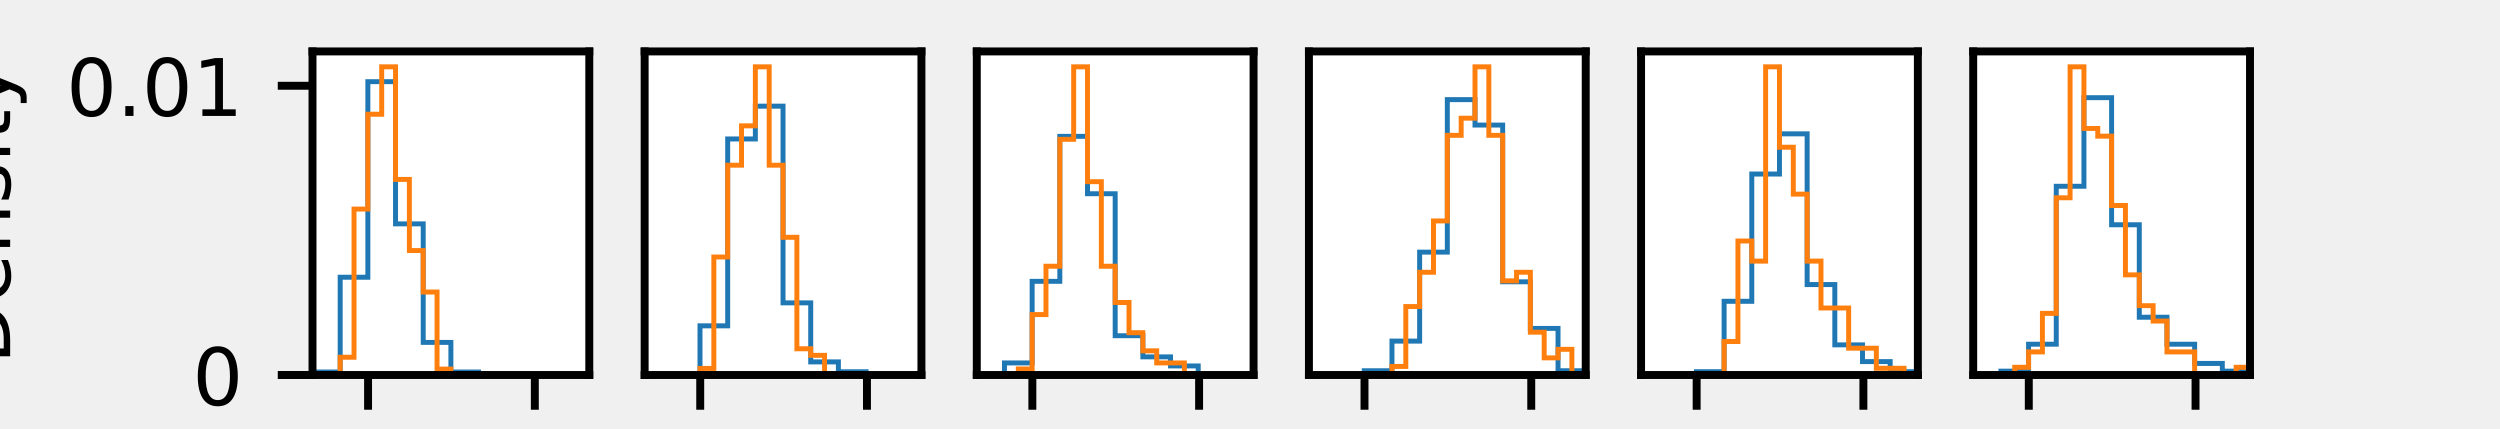
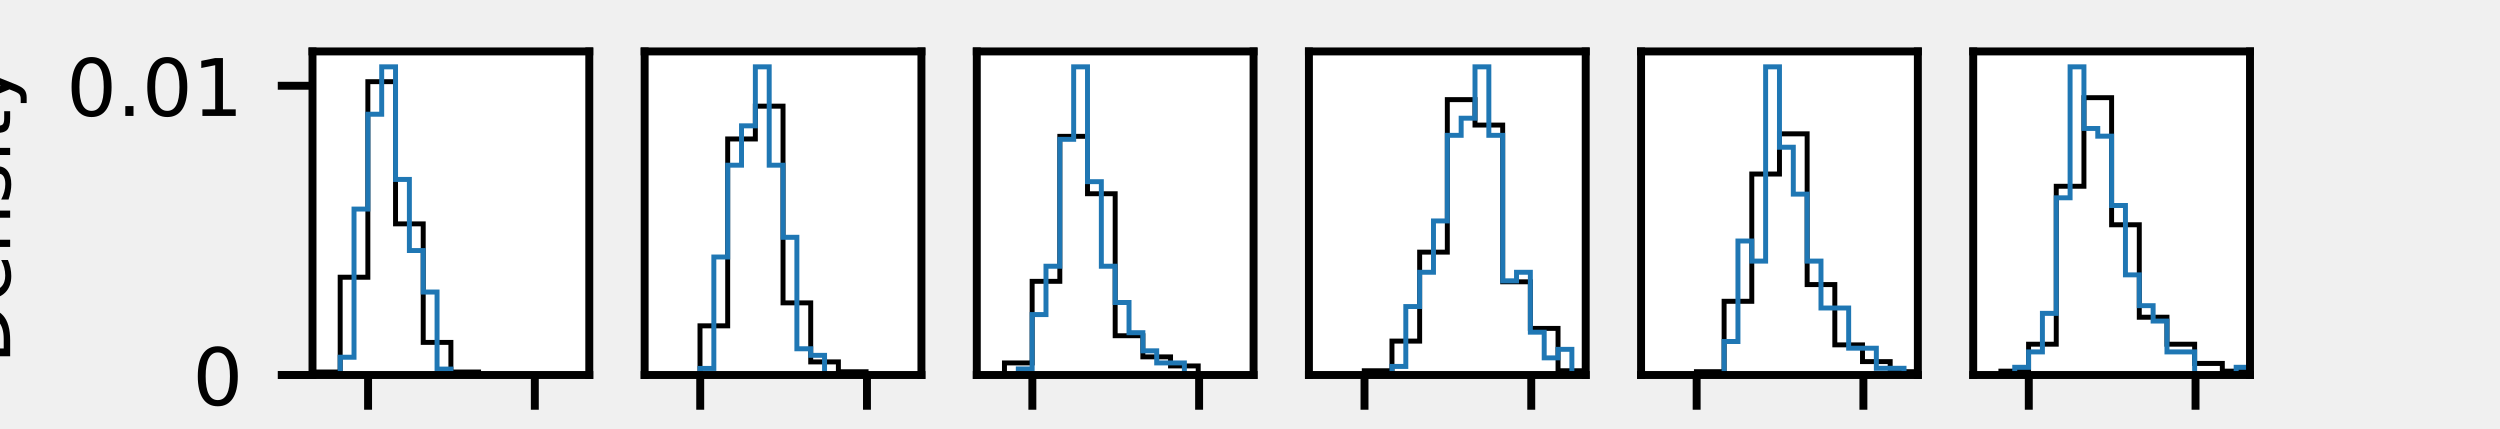
<svg xmlns="http://www.w3.org/2000/svg" xmlns:xlink="http://www.w3.org/1999/xlink" height="43.2pt" version="1.1" viewBox="0 0 252 43.2" width="252pt">
  <defs>
    <style type="text/css">*{stroke-linecap:butt;stroke-linejoin:round;}</style>
  </defs>
  <g id="figure_1">
    <g id="patch_1">
      <path d="M 0 43.2  L 252 43.2  L 252 0  L 0 0  z " style="fill:none;" />
    </g>
    <g id="axes_1">
      <g id="patch_2">
        <path d="M 31.5 37.8  L 59.4 37.8  L 59.4 5.184  L 31.5 5.184  z " style="fill:#ffffff;" />
      </g>
      <g id="matplotlib.axis_1">
        <g id="xtick_1">
          <g id="line2d_1">
            <defs>
-               <path d="M 0 0  L 0 3.5  " id="mbcc536e58b" style="stroke:#000000;stroke-width:0.8;" />
+               <path d="M 0 0  L 0 3.5  " id="mab6cd833c1" style="stroke:#000000;stroke-width:0.8;" />
            </defs>
            <g>
-               <use style="stroke:#000000;stroke-width:0.8;" x="37.102" xlink:href="#mbcc536e58b" y="37.8" />
+               <use style="stroke:#000000;stroke-width:0.8;" x="37.102" xlink:href="#mab6cd833c1" y="37.8" />
            </g>
          </g>
          <g id="text_1">
            <g transform="translate(29.46741 50.87875)scale(0.08 -0.08)">
              <defs>
                <path d="M 2597 2516  Q 3050 2419 3304 2112  Q 3559 1806 3559 1356  Q 3559 666 3084 287  Q 2609 -91 1734 -91  Q 1441 -91 1130 -33  Q 819 25 488 141  L 488 750  Q 750 597 1062 519  Q 1375 441 1716 441  Q 2309 441 2620 675  Q 2931 909 2931 1356  Q 2931 1769 2642 2001  Q 2353 2234 1838 2234  L 1294 2234  L 1294 2753  L 1863 2753  Q 2328 2753 2575 2939  Q 2822 3125 2822 3475  Q 2822 3834 2567 4026  Q 2313 4219 1838 4219  Q 1578 4219 1281 4162  Q 984 4106 628 3988  L 628 4550  Q 988 4650 1302 4700  Q 1616 4750 1894 4750  Q 2613 4750 3031 4423  Q 3450 4097 3450 3541  Q 3450 3153 3228 2886  Q 3006 2619 2597 2516  z " id="DejaVuSans-33" transform="scale(0.015625)" />
                <path d="M 2034 4250  Q 1547 4250 1301 3770  Q 1056 3291 1056 2328  Q 1056 1369 1301 889  Q 1547 409 2034 409  Q 2525 409 2770 889  Q 3016 1369 3016 2328  Q 3016 3291 2770 3770  Q 2525 4250 2034 4250  z M 2034 4750  Q 2819 4750 3233 4129  Q 3647 3509 3647 2328  Q 3647 1150 3233 529  Q 2819 -91 2034 -91  Q 1250 -91 836 529  Q 422 1150 422 2328  Q 422 3509 836 4129  Q 1250 4750 2034 4750  z " id="DejaVuSans-30" transform="scale(0.015625)" />
              </defs>
              <use xlink:href="#DejaVuSans-33" />
              <use x="63.623" xlink:href="#DejaVuSans-30" />
              <use x="127.246" xlink:href="#DejaVuSans-30" />
            </g>
          </g>
        </g>
        <g id="xtick_2">
          <g id="line2d_2">
            <g>
-               <use style="stroke:#000000;stroke-width:0.8;" x="53.91" xlink:href="#mbcc536e58b" y="37.8" />
+               <use style="stroke:#000000;stroke-width:0.8;" x="53.91" xlink:href="#mab6cd833c1" y="37.8" />
            </g>
          </g>
          <g id="text_2">
            <g transform="translate(46.27464 50.87875)scale(0.08 -0.08)">
              <defs>
                <path d="M 2113 2584  Q 1688 2584 1439 2293  Q 1191 2003 1191 1497  Q 1191 994 1439 701  Q 1688 409 2113 409  Q 2538 409 2786 701  Q 3034 994 3034 1497  Q 3034 2003 2786 2293  Q 2538 2584 2113 2584  z M 3366 4563  L 3366 3988  Q 3128 4100 2886 4159  Q 2644 4219 2406 4219  Q 1781 4219 1451 3797  Q 1122 3375 1075 2522  Q 1259 2794 1537 2939  Q 1816 3084 2150 3084  Q 2853 3084 3261 2657  Q 3669 2231 3669 1497  Q 3669 778 3244 343  Q 2819 -91 2113 -91  Q 1303 -91 875 529  Q 447 1150 447 2328  Q 447 3434 972 4092  Q 1497 4750 2381 4750  Q 2619 4750 2861 4703  Q 3103 4656 3366 4563  z " id="DejaVuSans-36" transform="scale(0.015625)" />
              </defs>
              <use xlink:href="#DejaVuSans-36" />
              <use x="63.623" xlink:href="#DejaVuSans-30" />
              <use x="127.246" xlink:href="#DejaVuSans-30" />
            </g>
          </g>
        </g>
      </g>
      <g id="matplotlib.axis_2">
        <g id="ytick_1">
          <g id="line2d_3">
            <defs>
-               <path d="M 0 0  L -3.5 0  " id="mfd34ac6d3c" style="stroke:#000000;stroke-width:0.8;" />
+               <path d="M 0 0  L -3.5 0  " id="m6d34a52ac2" style="stroke:#000000;stroke-width:0.8;" />
            </defs>
            <g>
-               <use style="stroke:#000000;stroke-width:0.8;" x="31.5" xlink:href="#mfd34ac6d3c" y="37.8" />
+               <use style="stroke:#000000;stroke-width:0.8;" x="31.5" xlink:href="#m6d34a52ac2" y="37.8" />
            </g>
          </g>
          <g id="text_3">
            <g transform="translate(19.41 40.83937)scale(0.08 -0.08)">
              <use xlink:href="#DejaVuSans-30" />
            </g>
          </g>
        </g>
        <g id="ytick_2">
          <g id="line2d_4">
            <g>
-               <use style="stroke:#000000;stroke-width:0.8;" x="31.5" xlink:href="#mfd34ac6d3c" y="8.646" />
+               <use style="stroke:#000000;stroke-width:0.8;" x="31.5" xlink:href="#m6d34a52ac2" y="8.646" />
            </g>
          </g>
          <g id="text_4">
            <g transform="translate(6.6875 11.6857)scale(0.08 -0.08)">
              <defs>
                <path d="M 684 794  L 1344 794  L 1344 0  L 684 0  L 684 794  z " id="DejaVuSans-2e" transform="scale(0.015625)" />
                <path d="M 794 531  L 1825 531  L 1825 4091  L 703 3866  L 703 4441  L 1819 4666  L 2450 4666  L 2450 531  L 3481 531  L 3481 0  L 794 0  L 794 531  z " id="DejaVuSans-31" transform="scale(0.015625)" />
              </defs>
              <use xlink:href="#DejaVuSans-30" />
              <use x="63.623" xlink:href="#DejaVuSans-2e" />
              <use x="95.41" xlink:href="#DejaVuSans-30" />
              <use x="159.033" xlink:href="#DejaVuSans-31" />
            </g>
          </g>
        </g>
        <g id="text_5">
          <g transform="translate(1.02375 36.69888)rotate(-90)scale(0.08 -0.08)">
            <defs>
              <path d="M 1259 4147  L 1259 519  L 2022 519  Q 2988 519 3436 956  Q 3884 1394 3884 2338  Q 3884 3275 3436 3711  Q 2988 4147 2022 4147  L 1259 4147  z M 628 4666  L 1925 4666  Q 3281 4666 3915 4102  Q 4550 3538 4550 2338  Q 4550 1131 3912 565  Q 3275 0 1925 0  L 628 0  L 628 4666  z " id="DejaVuSans-44" transform="scale(0.015625)" />
              <path d="M 3597 1894  L 3597 1613  L 953 1613  Q 991 1019 1311 708  Q 1631 397 2203 397  Q 2534 397 2845 478  Q 3156 559 3463 722  L 3463 178  Q 3153 47 2828 -22  Q 2503 -91 2169 -91  Q 1331 -91 842 396  Q 353 884 353 1716  Q 353 2575 817 3079  Q 1281 3584 2069 3584  Q 2775 3584 3186 3129  Q 3597 2675 3597 1894  z M 3022 2063  Q 3016 2534 2758 2815  Q 2500 3097 2075 3097  Q 1594 3097 1305 2825  Q 1016 2553 972 2059  L 3022 2063  z " id="DejaVuSans-65" transform="scale(0.015625)" />
              <path d="M 3513 2113  L 3513 0  L 2938 0  L 2938 2094  Q 2938 2591 2744 2837  Q 2550 3084 2163 3084  Q 1697 3084 1428 2787  Q 1159 2491 1159 1978  L 1159 0  L 581 0  L 581 3500  L 1159 3500  L 1159 2956  Q 1366 3272 1645 3428  Q 1925 3584 2291 3584  Q 2894 3584 3203 3211  Q 3513 2838 3513 2113  z " id="DejaVuSans-6e" transform="scale(0.015625)" />
              <path d="M 2834 3397  L 2834 2853  Q 2591 2978 2328 3040  Q 2066 3103 1784 3103  Q 1356 3103 1142 2972  Q 928 2841 928 2578  Q 928 2378 1081 2264  Q 1234 2150 1697 2047  L 1894 2003  Q 2506 1872 2764 1633  Q 3022 1394 3022 966  Q 3022 478 2636 193  Q 2250 -91 1575 -91  Q 1294 -91 989 -36  Q 684 19 347 128  L 347 722  Q 666 556 975 473  Q 1284 391 1588 391  Q 1994 391 2212 530  Q 2431 669 2431 922  Q 2431 1156 2273 1281  Q 2116 1406 1581 1522  L 1381 1569  Q 847 1681 609 1914  Q 372 2147 372 2553  Q 372 3047 722 3315  Q 1072 3584 1716 3584  Q 2034 3584 2315 3537  Q 2597 3491 2834 3397  z " id="DejaVuSans-73" transform="scale(0.015625)" />
              <path d="M 603 3500  L 1178 3500  L 1178 0  L 603 0  L 603 3500  z M 603 4863  L 1178 4863  L 1178 4134  L 603 4134  L 603 4863  z " id="DejaVuSans-69" transform="scale(0.015625)" />
              <path d="M 1172 4494  L 1172 3500  L 2356 3500  L 2356 3053  L 1172 3053  L 1172 1153  Q 1172 725 1289 603  Q 1406 481 1766 481  L 2356 481  L 2356 0  L 1766 0  Q 1100 0 847 248  Q 594 497 594 1153  L 594 3053  L 172 3053  L 172 3500  L 594 3500  L 594 4494  L 1172 4494  z " id="DejaVuSans-74" transform="scale(0.015625)" />
              <path d="M 2059 -325  Q 1816 -950 1584 -1140  Q 1353 -1331 966 -1331  L 506 -1331  L 506 -850  L 844 -850  Q 1081 -850 1212 -737  Q 1344 -625 1503 -206  L 1606 56  L 191 3500  L 800 3500  L 1894 763  L 2988 3500  L 3597 3500  L 2059 -325  z " id="DejaVuSans-79" transform="scale(0.015625)" />
            </defs>
            <use xlink:href="#DejaVuSans-44" />
            <use x="77.002" xlink:href="#DejaVuSans-65" />
            <use x="138.525" xlink:href="#DejaVuSans-6e" />
            <use x="201.904" xlink:href="#DejaVuSans-73" />
            <use x="254.004" xlink:href="#DejaVuSans-69" />
            <use x="281.787" xlink:href="#DejaVuSans-74" />
            <use x="320.996" xlink:href="#DejaVuSans-79" />
          </g>
        </g>
      </g>
      <g id="patch_3">
-         <path clip-path="url(#pf3d6fd91b3)" d="M 31.5 37.8  L 31.5 37.501  L 34.29 37.501  L 34.29 27.944  L 37.08 27.944  L 37.08 8.231  L 39.87 8.231  L 39.87 22.567  L 42.66 22.567  L 42.66 34.515  L 45.45 34.515  L 45.45 37.501  L 48.24 37.501  L 48.24 37.8  L 51.03 37.8  L 51.03 37.8  L 53.82 37.8  L 53.82 37.8  L 56.61 37.8  L 56.61 37.8  L 59.4 37.8  L 59.4 37.8  " style="fill:none;stroke:#1f77b4;stroke-linejoin:miter;stroke-width:0.5;" />
+         <path clip-path="url(#pa8c4a3dc7e)" d="M 31.5 37.8  L 31.5 37.501  L 34.29 37.501  L 34.29 27.944  L 37.08 27.944  L 37.08 8.231  L 39.87 8.231  L 39.87 22.567  L 42.66 22.567  L 42.66 34.515  L 45.45 34.515  L 45.45 37.501  L 48.24 37.501  L 48.24 37.8  L 51.03 37.8  L 51.03 37.8  L 53.82 37.8  L 53.82 37.8  L 56.61 37.8  L 56.61 37.8  L 59.4 37.8  L 59.4 37.8  " style="fill:none;stroke:#000000;stroke-linejoin:miter;stroke-width:0.5;" />
      </g>
      <g id="patch_4">
-         <path clip-path="url(#pf3d6fd91b3)" d="M 31.5 37.8  L 31.5 37.8  L 32.895 37.8  L 32.895 37.8  L 34.29 37.8  L 34.29 36.008  L 35.685 36.008  L 35.685 21.074  L 37.08 21.074  L 37.08 11.516  L 38.475 11.516  L 38.475 6.737  L 39.87 6.737  L 39.87 18.087  L 41.265 18.087  L 41.265 25.255  L 42.66 25.255  L 42.66 29.437  L 44.055 29.437  L 44.055 37.203  L 45.45 37.203  L 45.45 37.8  L 46.845 37.8  L 46.845 37.8  L 48.24 37.8  L 48.24 37.8  L 49.635 37.8  L 49.635 37.8  L 51.03 37.8  L 51.03 37.8  L 52.425 37.8  L 52.425 37.8  L 53.82 37.8  L 53.82 37.8  L 55.215 37.8  L 55.215 37.8  L 56.61 37.8  L 56.61 37.8  L 58.005 37.8  L 58.005 37.8  L 59.4 37.8  L 59.4 37.8  " style="fill:none;stroke:#ff7f0e;stroke-linejoin:miter;stroke-width:0.5;" />
+         <path clip-path="url(#pa8c4a3dc7e)" d="M 31.5 37.8  L 31.5 37.8  L 32.895 37.8  L 32.895 37.8  L 34.29 37.8  L 34.29 36.008  L 35.685 36.008  L 35.685 21.074  L 37.08 21.074  L 37.08 11.516  L 38.475 11.516  L 38.475 6.737  L 39.87 6.737  L 39.87 18.087  L 41.265 18.087  L 41.265 25.255  L 42.66 25.255  L 42.66 29.437  L 44.055 29.437  L 44.055 37.203  L 45.45 37.203  L 45.45 37.8  L 46.845 37.8  L 46.845 37.8  L 48.24 37.8  L 48.24 37.8  L 49.635 37.8  L 49.635 37.8  L 51.03 37.8  L 51.03 37.8  L 52.425 37.8  L 52.425 37.8  L 53.82 37.8  L 53.82 37.8  L 55.215 37.8  L 55.215 37.8  L 56.61 37.8  L 56.61 37.8  L 58.005 37.8  L 58.005 37.8  L 59.4 37.8  L 59.4 37.8  " style="fill:none;stroke:#1f77b4;stroke-linejoin:miter;stroke-width:0.5;" />
      </g>
      <g id="patch_5">
        <path d="M 31.5 37.8  L 31.5 5.184  " style="fill:none;stroke:#000000;stroke-linecap:square;stroke-linejoin:miter;stroke-width:0.8;" />
      </g>
      <g id="patch_6">
        <path d="M 59.4 37.8  L 59.4 5.184  " style="fill:none;stroke:#000000;stroke-linecap:square;stroke-linejoin:miter;stroke-width:0.8;" />
      </g>
      <g id="patch_7">
        <path d="M 31.5 37.8  L 59.4 37.8  " style="fill:none;stroke:#000000;stroke-linecap:square;stroke-linejoin:miter;stroke-width:0.8;" />
      </g>
      <g id="patch_8">
        <path d="M 31.5 5.184  L 59.4 5.184  " style="fill:none;stroke:#000000;stroke-linecap:square;stroke-linejoin:miter;stroke-width:0.8;" />
      </g>
      <g id="text_6">
        <g transform="translate(40.36 -9.77425)scale(0.08 -0.08)">
          <defs>
            <path d="M 691 4666  L 3169 4666  L 3169 4134  L 1269 4134  L 1269 2991  Q 1406 3038 1543 3061  Q 1681 3084 1819 3084  Q 2600 3084 3056 2656  Q 3513 2228 3513 1497  Q 3513 744 3044 326  Q 2575 -91 1722 -91  Q 1428 -91 1123 -41  Q 819 9 494 109  L 494 744  Q 775 591 1075 516  Q 1375 441 1709 441  Q 2250 441 2565 725  Q 2881 1009 2881 1497  Q 2881 1984 2565 2268  Q 2250 2553 1709 2553  Q 1456 2553 1204 2497  Q 953 2441 691 2322  L 691 4666  z " id="DejaVuSans-35" transform="scale(0.015625)" />
          </defs>
          <use xlink:href="#DejaVuSans-35" />
          <use x="63.623" xlink:href="#DejaVuSans-31" />
        </g>
        <g transform="translate(42.905 -0.816)scale(0.08 -0.08)">
          <use xlink:href="#DejaVuSans-31" />
        </g>
      </g>
    </g>
    <g id="axes_2">
      <g id="patch_9">
        <path d="M 64.98 37.8  L 92.88 37.8  L 92.88 5.184  L 64.98 5.184  z " style="fill:#ffffff;" />
      </g>
      <g id="matplotlib.axis_3">
        <g id="xtick_3">
          <g id="line2d_5">
            <g>
-               <use style="stroke:#000000;stroke-width:0.8;" x="70.582" xlink:href="#mbcc536e58b" y="37.8" />
+               <use style="stroke:#000000;stroke-width:0.8;" x="70.582" xlink:href="#mab6cd833c1" y="37.8" />
            </g>
          </g>
          <g id="text_7">
            <g transform="translate(62.94741 50.87875)scale(0.08 -0.08)">
              <use xlink:href="#DejaVuSans-33" />
              <use x="63.623" xlink:href="#DejaVuSans-30" />
              <use x="127.246" xlink:href="#DejaVuSans-30" />
            </g>
          </g>
        </g>
        <g id="xtick_4">
          <g id="line2d_6">
            <g>
-               <use style="stroke:#000000;stroke-width:0.8;" x="87.39" xlink:href="#mbcc536e58b" y="37.8" />
+               <use style="stroke:#000000;stroke-width:0.8;" x="87.39" xlink:href="#mab6cd833c1" y="37.8" />
            </g>
          </g>
          <g id="text_8">
            <g transform="translate(79.75464 50.87875)scale(0.08 -0.08)">
              <use xlink:href="#DejaVuSans-36" />
              <use x="63.623" xlink:href="#DejaVuSans-30" />
              <use x="127.246" xlink:href="#DejaVuSans-30" />
            </g>
          </g>
        </g>
      </g>
      <g id="matplotlib.axis_4" />
      <g id="patch_10">
-         <path clip-path="url(#p16188ebf37)" d="M 64.98 37.8  L 64.98 37.8  L 67.77 37.8  L 67.77 37.8  L 70.56 37.8  L 70.56 32.843  L 73.35 32.843  L 73.35 14.007  L 76.14 14.007  L 76.14 10.703  L 78.93 10.703  L 78.93 30.53  L 81.72 30.53  L 81.72 36.478  L 84.51 36.478  L 84.51 37.47  L 87.3 37.47  L 87.3 37.8  L 90.09 37.8  L 90.09 37.8  L 92.88 37.8  L 92.88 37.8  " style="fill:none;stroke:#1f77b4;stroke-linejoin:miter;stroke-width:0.5;" />
+         <path clip-path="url(#p44885410e3)" d="M 64.98 37.8  L 64.98 37.8  L 67.77 37.8  L 67.77 37.8  L 70.56 37.8  L 70.56 32.843  L 73.35 32.843  L 73.35 14.007  L 76.14 14.007  L 76.14 10.703  L 78.93 10.703  L 78.93 30.53  L 81.72 30.53  L 81.72 36.478  L 84.51 36.478  L 84.51 37.47  L 87.3 37.47  L 87.3 37.8  L 90.09 37.8  L 90.09 37.8  L 92.88 37.8  L 92.88 37.8  " style="fill:none;stroke:#000000;stroke-linejoin:miter;stroke-width:0.5;" />
      </g>
      <g id="patch_11">
-         <path clip-path="url(#p16188ebf37)" d="M 64.98 37.8  L 64.98 37.8  L 66.375 37.8  L 66.375 37.8  L 67.77 37.8  L 67.77 37.8  L 69.165 37.8  L 69.165 37.8  L 70.56 37.8  L 70.56 37.139  L 71.955 37.139  L 71.955 25.904  L 73.35 25.904  L 73.35 16.651  L 74.745 16.651  L 74.745 12.685  L 76.14 12.685  L 76.14 6.737  L 77.535 6.737  L 77.535 16.651  L 78.93 16.651  L 78.93 23.921  L 80.325 23.921  L 80.325 35.156  L 81.72 35.156  L 81.72 35.817  L 83.115 35.817  L 83.115 37.8  L 84.51 37.8  L 84.51 37.8  L 85.905 37.8  L 85.905 37.8  L 87.3 37.8  L 87.3 37.8  L 88.695 37.8  L 88.695 37.8  L 90.09 37.8  L 90.09 37.8  L 91.485 37.8  L 91.485 37.8  L 92.88 37.8  L 92.88 37.8  " style="fill:none;stroke:#ff7f0e;stroke-linejoin:miter;stroke-width:0.5;" />
+         <path clip-path="url(#p44885410e3)" d="M 64.98 37.8  L 64.98 37.8  L 66.375 37.8  L 66.375 37.8  L 67.77 37.8  L 67.77 37.8  L 69.165 37.8  L 69.165 37.8  L 70.56 37.8  L 70.56 37.139  L 71.955 37.139  L 71.955 25.904  L 73.35 25.904  L 73.35 16.651  L 74.745 16.651  L 74.745 12.685  L 76.14 12.685  L 76.14 6.737  L 77.535 6.737  L 77.535 16.651  L 78.93 16.651  L 78.93 23.921  L 80.325 23.921  L 80.325 35.156  L 81.72 35.156  L 81.72 35.817  L 83.115 35.817  L 83.115 37.8  L 84.51 37.8  L 84.51 37.8  L 85.905 37.8  L 85.905 37.8  L 87.3 37.8  L 87.3 37.8  L 88.695 37.8  L 88.695 37.8  L 90.09 37.8  L 90.09 37.8  L 91.485 37.8  L 91.485 37.8  L 92.88 37.8  L 92.88 37.8  " style="fill:none;stroke:#1f77b4;stroke-linejoin:miter;stroke-width:0.5;" />
      </g>
      <g id="patch_12">
        <path d="M 64.98 37.8  L 64.98 5.184  " style="fill:none;stroke:#000000;stroke-linecap:square;stroke-linejoin:miter;stroke-width:0.8;" />
      </g>
      <g id="patch_13">
        <path d="M 92.88 37.8  L 92.88 5.184  " style="fill:none;stroke:#000000;stroke-linecap:square;stroke-linejoin:miter;stroke-width:0.8;" />
      </g>
      <g id="patch_14">
        <path d="M 64.98 37.8  L 92.88 37.8  " style="fill:none;stroke:#000000;stroke-linecap:square;stroke-linejoin:miter;stroke-width:0.8;" />
      </g>
      <g id="patch_15">
        <path d="M 64.98 5.184  L 92.88 5.184  " style="fill:none;stroke:#000000;stroke-linecap:square;stroke-linejoin:miter;stroke-width:0.8;" />
      </g>
      <g id="text_9">
        <g transform="translate(71.295 -9.77425)scale(0.08 -0.08)">
          <use xlink:href="#DejaVuSans-31" />
          <use x="63.623" xlink:href="#DejaVuSans-33" />
          <use x="127.246" xlink:href="#DejaVuSans-31" />
        </g>
        <g transform="translate(76.385 -0.816)scale(0.08 -0.08)">
          <use xlink:href="#DejaVuSans-31" />
        </g>
      </g>
    </g>
    <g id="axes_3">
      <g id="patch_16">
        <path d="M 98.46 37.8  L 126.36 37.8  L 126.36 5.184  L 98.46 5.184  z " style="fill:#ffffff;" />
      </g>
      <g id="matplotlib.axis_5">
        <g id="xtick_5">
          <g id="line2d_7">
            <g>
-               <use style="stroke:#000000;stroke-width:0.8;" x="104.062" xlink:href="#mbcc536e58b" y="37.8" />
+               <use style="stroke:#000000;stroke-width:0.8;" x="104.062" xlink:href="#mab6cd833c1" y="37.8" />
            </g>
          </g>
          <g id="text_10">
            <g transform="translate(96.42741 50.87875)scale(0.08 -0.08)">
              <use xlink:href="#DejaVuSans-33" />
              <use x="63.623" xlink:href="#DejaVuSans-30" />
              <use x="127.246" xlink:href="#DejaVuSans-30" />
            </g>
          </g>
        </g>
        <g id="xtick_6">
          <g id="line2d_8">
            <g>
-               <use style="stroke:#000000;stroke-width:0.8;" x="120.87" xlink:href="#mbcc536e58b" y="37.8" />
+               <use style="stroke:#000000;stroke-width:0.8;" x="120.87" xlink:href="#mab6cd833c1" y="37.8" />
            </g>
          </g>
          <g id="text_11">
            <g transform="translate(113.2346 50.87875)scale(0.08 -0.08)">
              <use xlink:href="#DejaVuSans-36" />
              <use x="63.623" xlink:href="#DejaVuSans-30" />
              <use x="127.246" xlink:href="#DejaVuSans-30" />
            </g>
          </g>
        </g>
      </g>
      <g id="matplotlib.axis_6" />
      <g id="patch_17">
-         <path clip-path="url(#p442a0a44ba)" d="M 98.46 37.8  L 98.46 37.8  L 101.25 37.8  L 101.25 36.582  L 104.04 36.582  L 104.04 28.359  L 106.83 28.359  L 106.83 13.741  L 109.62 13.741  L 109.62 19.528  L 112.41 19.528  L 112.41 33.841  L 115.2 33.841  L 115.2 35.973  L 117.99 35.973  L 117.99 36.886  L 120.78 36.886  L 120.78 37.8  L 123.57 37.8  L 123.57 37.8  L 126.36 37.8  L 126.36 37.8  " style="fill:none;stroke:#1f77b4;stroke-linejoin:miter;stroke-width:0.5;" />
+         <path clip-path="url(#p2b2b297d3f)" d="M 98.46 37.8  L 98.46 37.8  L 101.25 37.8  L 101.25 36.582  L 104.04 36.582  L 104.04 28.359  L 106.83 28.359  L 106.83 13.741  L 109.62 13.741  L 109.62 19.528  L 112.41 19.528  L 112.41 33.841  L 115.2 33.841  L 115.2 35.973  L 117.99 35.973  L 117.99 36.886  L 120.78 36.886  L 120.78 37.8  L 123.57 37.8  L 123.57 37.8  L 126.36 37.8  L 126.36 37.8  " style="fill:none;stroke:#000000;stroke-linejoin:miter;stroke-width:0.5;" />
      </g>
      <g id="patch_18">
-         <path clip-path="url(#p442a0a44ba)" d="M 98.46 37.8  L 98.46 37.8  L 99.855 37.8  L 99.855 37.8  L 101.25 37.8  L 101.25 37.8  L 102.645 37.8  L 102.645 37.191  L 104.04 37.191  L 104.04 31.709  L 105.435 31.709  L 105.435 26.837  L 106.83 26.837  L 106.83 14.046  L 108.225 14.046  L 108.225 6.737  L 109.62 6.737  L 109.62 18.31  L 111.015 18.31  L 111.015 26.837  L 112.41 26.837  L 112.41 30.491  L 113.805 30.491  L 113.805 33.536  L 115.2 33.536  L 115.2 35.364  L 116.595 35.364  L 116.595 36.582  L 117.99 36.582  L 117.99 36.582  L 119.385 36.582  L 119.385 37.8  L 120.78 37.8  L 120.78 37.8  L 122.175 37.8  L 122.175 37.8  L 123.57 37.8  L 123.57 37.8  L 124.965 37.8  L 124.965 37.8  L 126.36 37.8  L 126.36 37.8  " style="fill:none;stroke:#ff7f0e;stroke-linejoin:miter;stroke-width:0.5;" />
+         <path clip-path="url(#p2b2b297d3f)" d="M 98.46 37.8  L 98.46 37.8  L 99.855 37.8  L 99.855 37.8  L 101.25 37.8  L 101.25 37.8  L 102.645 37.8  L 102.645 37.191  L 104.04 37.191  L 104.04 31.709  L 105.435 31.709  L 105.435 26.837  L 106.83 26.837  L 106.83 14.046  L 108.225 14.046  L 108.225 6.737  L 109.62 6.737  L 109.62 18.31  L 111.015 18.31  L 111.015 26.837  L 112.41 26.837  L 112.41 30.491  L 113.805 30.491  L 113.805 33.536  L 115.2 33.536  L 115.2 35.364  L 116.595 35.364  L 116.595 36.582  L 117.99 36.582  L 117.99 36.582  L 119.385 36.582  L 119.385 37.8  L 120.78 37.8  L 120.78 37.8  L 122.175 37.8  L 122.175 37.8  L 123.57 37.8  L 123.57 37.8  L 124.965 37.8  L 124.965 37.8  L 126.36 37.8  L 126.36 37.8  " style="fill:none;stroke:#1f77b4;stroke-linejoin:miter;stroke-width:0.5;" />
      </g>
      <g id="patch_19">
        <path d="M 98.46 37.8  L 98.46 5.184  " style="fill:none;stroke:#000000;stroke-linecap:square;stroke-linejoin:miter;stroke-width:0.8;" />
      </g>
      <g id="patch_20">
        <path d="M 126.36 37.8  L 126.36 5.184  " style="fill:none;stroke:#000000;stroke-linecap:square;stroke-linejoin:miter;stroke-width:0.8;" />
      </g>
      <g id="patch_21">
        <path d="M 98.46 37.8  L 126.36 37.8  " style="fill:none;stroke:#000000;stroke-linecap:square;stroke-linejoin:miter;stroke-width:0.8;" />
      </g>
      <g id="patch_22">
        <path d="M 98.46 5.184  L 126.36 5.184  " style="fill:none;stroke:#000000;stroke-linecap:square;stroke-linejoin:miter;stroke-width:0.8;" />
      </g>
      <g id="text_12">
        <g transform="translate(107.32 -9.77425)scale(0.08 -0.08)">
          <use xlink:href="#DejaVuSans-35" />
          <use x="63.623" xlink:href="#DejaVuSans-31" />
        </g>
        <g transform="translate(104.775 -0.816)scale(0.08 -0.08)">
          <defs>
            <path d="M 703 97  L 703 672  Q 941 559 1184 500  Q 1428 441 1663 441  Q 2288 441 2617 861  Q 2947 1281 2994 2138  Q 2813 1869 2534 1725  Q 2256 1581 1919 1581  Q 1219 1581 811 2004  Q 403 2428 403 3163  Q 403 3881 828 4315  Q 1253 4750 1959 4750  Q 2769 4750 3195 4129  Q 3622 3509 3622 2328  Q 3622 1225 3098 567  Q 2575 -91 1691 -91  Q 1453 -91 1209 -44  Q 966 3 703 97  z M 1959 2075  Q 2384 2075 2632 2365  Q 2881 2656 2881 3163  Q 2881 3666 2632 3958  Q 2384 4250 1959 4250  Q 1534 4250 1286 3958  Q 1038 3666 1038 3163  Q 1038 2656 1286 2365  Q 1534 2075 1959 2075  z " id="DejaVuSans-39" transform="scale(0.015625)" />
          </defs>
          <use xlink:href="#DejaVuSans-35" />
          <use x="63.623" xlink:href="#DejaVuSans-35" />
          <use x="127.246" xlink:href="#DejaVuSans-39" />
        </g>
      </g>
    </g>
    <g id="axes_4">
      <g id="patch_23">
        <path d="M 131.94 37.8  L 159.84 37.8  L 159.84 5.184  L 131.94 5.184  z " style="fill:#ffffff;" />
      </g>
      <g id="matplotlib.axis_7">
        <g id="xtick_7">
          <g id="line2d_9">
            <g>
-               <use style="stroke:#000000;stroke-width:0.8;" x="137.542" xlink:href="#mbcc536e58b" y="37.8" />
+               <use style="stroke:#000000;stroke-width:0.8;" x="137.542" xlink:href="#mab6cd833c1" y="37.8" />
            </g>
          </g>
          <g id="text_13">
            <g transform="translate(129.9074 50.87875)scale(0.08 -0.08)">
              <use xlink:href="#DejaVuSans-33" />
              <use x="63.623" xlink:href="#DejaVuSans-30" />
              <use x="127.246" xlink:href="#DejaVuSans-30" />
            </g>
          </g>
        </g>
        <g id="xtick_8">
          <g id="line2d_10">
            <g>
-               <use style="stroke:#000000;stroke-width:0.8;" x="154.35" xlink:href="#mbcc536e58b" y="37.8" />
+               <use style="stroke:#000000;stroke-width:0.8;" x="154.35" xlink:href="#mab6cd833c1" y="37.8" />
            </g>
          </g>
          <g id="text_14">
            <g transform="translate(146.7146 50.87875)scale(0.08 -0.08)">
              <use xlink:href="#DejaVuSans-36" />
              <use x="63.623" xlink:href="#DejaVuSans-30" />
              <use x="127.246" xlink:href="#DejaVuSans-30" />
            </g>
          </g>
        </g>
      </g>
      <g id="matplotlib.axis_8" />
      <g id="patch_24">
-         <path clip-path="url(#p4313db5a15)" d="M 131.94 37.8  L 131.94 37.8  L 134.73 37.8  L 134.73 37.8  L 137.52 37.8  L 137.52 37.373  L 140.31 37.373  L 140.31 34.384  L 143.1 34.384  L 143.1 25.416  L 145.89 25.416  L 145.89 10.043  L 148.68 10.043  L 148.68 12.605  L 151.47 12.605  L 151.47 28.405  L 154.26 28.405  L 154.26 33.103  L 157.05 33.103  L 157.05 37.373  L 159.84 37.373  L 159.84 37.8  " style="fill:none;stroke:#1f77b4;stroke-linejoin:miter;stroke-width:0.5;" />
+         <path clip-path="url(#pcba10c3578)" d="M 131.94 37.8  L 131.94 37.8  L 134.73 37.8  L 134.73 37.8  L 137.52 37.8  L 137.52 37.373  L 140.31 37.373  L 140.31 34.384  L 143.1 34.384  L 143.1 25.416  L 145.89 25.416  L 145.89 10.043  L 148.68 10.043  L 148.68 12.605  L 151.47 12.605  L 151.47 28.405  L 154.26 28.405  L 154.26 33.103  L 157.05 33.103  L 157.05 37.373  L 159.84 37.373  L 159.84 37.8  " style="fill:none;stroke:#000000;stroke-linejoin:miter;stroke-width:0.5;" />
      </g>
      <g id="patch_25">
-         <path clip-path="url(#p4313db5a15)" d="M 131.94 37.8  L 131.94 37.8  L 133.335 37.8  L 133.335 37.8  L 134.73 37.8  L 134.73 37.8  L 136.125 37.8  L 136.125 37.8  L 137.52 37.8  L 137.52 37.8  L 138.915 37.8  L 138.915 37.8  L 140.31 37.8  L 140.31 36.937  L 141.705 36.937  L 141.705 30.897  L 143.1 30.897  L 143.1 27.446  L 144.495 27.446  L 144.495 22.269  L 145.89 22.269  L 145.89 13.64  L 147.285 13.64  L 147.285 11.914  L 148.68 11.914  L 148.68 6.737  L 150.075 6.737  L 150.075 13.64  L 151.47 13.64  L 151.47 28.309  L 152.865 28.309  L 152.865 27.446  L 154.26 27.446  L 154.26 33.486  L 155.655 33.486  L 155.655 36.074  L 157.05 36.074  L 157.05 35.211  L 158.445 35.211  L 158.445 37.8  L 159.84 37.8  L 159.84 37.8  " style="fill:none;stroke:#ff7f0e;stroke-linejoin:miter;stroke-width:0.5;" />
+         <path clip-path="url(#pcba10c3578)" d="M 131.94 37.8  L 131.94 37.8  L 133.335 37.8  L 133.335 37.8  L 134.73 37.8  L 134.73 37.8  L 136.125 37.8  L 136.125 37.8  L 137.52 37.8  L 137.52 37.8  L 138.915 37.8  L 138.915 37.8  L 140.31 37.8  L 140.31 36.937  L 141.705 36.937  L 141.705 30.897  L 143.1 30.897  L 143.1 27.446  L 144.495 27.446  L 144.495 22.269  L 145.89 22.269  L 145.89 13.64  L 147.285 13.64  L 147.285 11.914  L 148.68 11.914  L 148.68 6.737  L 150.075 6.737  L 150.075 13.64  L 151.47 13.64  L 151.47 28.309  L 152.865 28.309  L 152.865 27.446  L 154.26 27.446  L 154.26 33.486  L 155.655 33.486  L 155.655 36.074  L 157.05 36.074  L 157.05 35.211  L 158.445 35.211  L 158.445 37.8  L 159.84 37.8  L 159.84 37.8  " style="fill:none;stroke:#1f77b4;stroke-linejoin:miter;stroke-width:0.5;" />
      </g>
      <g id="patch_26">
        <path d="M 131.94 37.8  L 131.94 5.184  " style="fill:none;stroke:#000000;stroke-linecap:square;stroke-linejoin:miter;stroke-width:0.8;" />
      </g>
      <g id="patch_27">
        <path d="M 159.84 37.8  L 159.84 5.184  " style="fill:none;stroke:#000000;stroke-linecap:square;stroke-linejoin:miter;stroke-width:0.8;" />
      </g>
      <g id="patch_28">
        <path d="M 131.94 37.8  L 159.84 37.8  " style="fill:none;stroke:#000000;stroke-linecap:square;stroke-linejoin:miter;stroke-width:0.8;" />
      </g>
      <g id="patch_29">
        <path d="M 131.94 5.184  L 159.84 5.184  " style="fill:none;stroke:#000000;stroke-linecap:square;stroke-linejoin:miter;stroke-width:0.8;" />
      </g>
      <g id="text_15">
        <g transform="translate(138.255 -9.77425)scale(0.08 -0.08)">
          <use xlink:href="#DejaVuSans-31" />
          <use x="63.623" xlink:href="#DejaVuSans-33" />
          <use x="127.246" xlink:href="#DejaVuSans-31" />
        </g>
        <g transform="translate(138.255 -0.816)scale(0.08 -0.08)">
          <defs>
            <path d="M 2419 4116  L 825 1625  L 2419 1625  L 2419 4116  z M 2253 4666  L 3047 4666  L 3047 1625  L 3713 1625  L 3713 1100  L 3047 1100  L 3047 0  L 2419 0  L 2419 1100  L 313 1100  L 313 1709  L 2253 4666  z " id="DejaVuSans-34" transform="scale(0.015625)" />
          </defs>
          <use xlink:href="#DejaVuSans-36" />
          <use x="63.623" xlink:href="#DejaVuSans-30" />
          <use x="127.246" xlink:href="#DejaVuSans-34" />
        </g>
      </g>
    </g>
    <g id="axes_5">
      <g id="patch_30">
        <path d="M 165.42 37.8  L 193.32 37.8  L 193.32 5.184  L 165.42 5.184  z " style="fill:#ffffff;" />
      </g>
      <g id="matplotlib.axis_9">
        <g id="xtick_9">
          <g id="line2d_11">
            <g>
-               <use style="stroke:#000000;stroke-width:0.8;" x="171.022" xlink:href="#mbcc536e58b" y="37.8" />
+               <use style="stroke:#000000;stroke-width:0.8;" x="171.022" xlink:href="#mab6cd833c1" y="37.8" />
            </g>
          </g>
          <g id="text_16">
            <g transform="translate(163.3874 50.87875)scale(0.08 -0.08)">
              <use xlink:href="#DejaVuSans-33" />
              <use x="63.623" xlink:href="#DejaVuSans-30" />
              <use x="127.246" xlink:href="#DejaVuSans-30" />
            </g>
          </g>
        </g>
        <g id="xtick_10">
          <g id="line2d_12">
            <g>
-               <use style="stroke:#000000;stroke-width:0.8;" x="187.83" xlink:href="#mbcc536e58b" y="37.8" />
+               <use style="stroke:#000000;stroke-width:0.8;" x="187.83" xlink:href="#mab6cd833c1" y="37.8" />
            </g>
          </g>
          <g id="text_17">
            <g transform="translate(180.1946 50.87875)scale(0.08 -0.08)">
              <use xlink:href="#DejaVuSans-36" />
              <use x="63.623" xlink:href="#DejaVuSans-30" />
              <use x="127.246" xlink:href="#DejaVuSans-30" />
            </g>
          </g>
        </g>
      </g>
      <g id="matplotlib.axis_10" />
      <g id="patch_31">
-         <path clip-path="url(#p69aceaaae6)" d="M 165.42 37.8  L 165.42 37.8  L 168.21 37.8  L 168.21 37.8  L 171 37.8  L 171 37.462  L 173.79 37.462  L 173.79 30.372  L 176.58 30.372  L 176.58 17.542  L 179.37 17.542  L 179.37 13.49  L 182.16 13.49  L 182.16 28.684  L 184.95 28.684  L 184.95 34.761  L 187.74 34.761  L 187.74 36.449  L 190.53 36.449  L 190.53 37.462  L 193.32 37.462  L 193.32 37.8  " style="fill:none;stroke:#1f77b4;stroke-linejoin:miter;stroke-width:0.5;" />
+         <path clip-path="url(#p2aba63e716)" d="M 165.42 37.8  L 165.42 37.8  L 168.21 37.8  L 168.21 37.8  L 171 37.8  L 171 37.462  L 173.79 37.462  L 173.79 30.372  L 176.58 30.372  L 176.58 17.542  L 179.37 17.542  L 179.37 13.49  L 182.16 13.49  L 182.16 28.684  L 184.95 28.684  L 184.95 34.761  L 187.74 34.761  L 187.74 36.449  L 190.53 36.449  L 190.53 37.462  L 193.32 37.462  L 193.32 37.8  " style="fill:none;stroke:#000000;stroke-linejoin:miter;stroke-width:0.5;" />
      </g>
      <g id="patch_32">
-         <path clip-path="url(#p69aceaaae6)" d="M 165.42 37.8  L 165.42 37.8  L 166.815 37.8  L 166.815 37.8  L 168.21 37.8  L 168.21 37.8  L 169.605 37.8  L 169.605 37.8  L 171 37.8  L 171 37.8  L 172.395 37.8  L 172.395 37.8  L 173.79 37.8  L 173.79 34.424  L 175.185 34.424  L 175.185 24.294  L 176.58 24.294  L 176.58 26.32  L 177.975 26.32  L 177.975 6.737  L 179.37 6.737  L 179.37 14.84  L 180.765 14.84  L 180.765 19.567  L 182.16 19.567  L 182.16 26.32  L 183.555 26.32  L 183.555 31.047  L 184.95 31.047  L 184.95 31.047  L 186.345 31.047  L 186.345 35.099  L 187.74 35.099  L 187.74 35.099  L 189.135 35.099  L 189.135 37.125  L 190.53 37.125  L 190.53 37.125  L 191.925 37.125  L 191.925 37.8  L 193.32 37.8  L 193.32 37.8  " style="fill:none;stroke:#ff7f0e;stroke-linejoin:miter;stroke-width:0.5;" />
+         <path clip-path="url(#p2aba63e716)" d="M 165.42 37.8  L 165.42 37.8  L 166.815 37.8  L 166.815 37.8  L 168.21 37.8  L 168.21 37.8  L 169.605 37.8  L 169.605 37.8  L 171 37.8  L 171 37.8  L 172.395 37.8  L 172.395 37.8  L 173.79 37.8  L 173.79 34.424  L 175.185 34.424  L 175.185 24.294  L 176.58 24.294  L 176.58 26.32  L 177.975 26.32  L 177.975 6.737  L 179.37 6.737  L 179.37 14.84  L 180.765 14.84  L 180.765 19.567  L 182.16 19.567  L 182.16 26.32  L 183.555 26.32  L 183.555 31.047  L 184.95 31.047  L 184.95 31.047  L 186.345 31.047  L 186.345 35.099  L 187.74 35.099  L 187.74 35.099  L 189.135 35.099  L 189.135 37.125  L 190.53 37.125  L 190.53 37.125  L 191.925 37.125  L 191.925 37.8  L 193.32 37.8  L 193.32 37.8  " style="fill:none;stroke:#1f77b4;stroke-linejoin:miter;stroke-width:0.5;" />
      </g>
      <g id="patch_33">
        <path d="M 165.42 37.8  L 165.42 5.184  " style="fill:none;stroke:#000000;stroke-linecap:square;stroke-linejoin:miter;stroke-width:0.8;" />
      </g>
      <g id="patch_34">
        <path d="M 193.32 37.8  L 193.32 5.184  " style="fill:none;stroke:#000000;stroke-linecap:square;stroke-linejoin:miter;stroke-width:0.8;" />
      </g>
      <g id="patch_35">
        <path d="M 165.42 37.8  L 193.32 37.8  " style="fill:none;stroke:#000000;stroke-linecap:square;stroke-linejoin:miter;stroke-width:0.8;" />
      </g>
      <g id="patch_36">
        <path d="M 165.42 5.184  L 193.32 5.184  " style="fill:none;stroke:#000000;stroke-linecap:square;stroke-linejoin:miter;stroke-width:0.8;" />
      </g>
      <g id="text_18">
        <g transform="translate(171.735 -9.77425)scale(0.08 -0.08)">
          <use xlink:href="#DejaVuSans-31" />
          <use x="63.623" xlink:href="#DejaVuSans-36" />
          <use x="127.246" xlink:href="#DejaVuSans-33" />
        </g>
        <g transform="translate(171.735 -0.816)scale(0.08 -0.08)">
          <use xlink:href="#DejaVuSans-36" />
          <use x="63.623" xlink:href="#DejaVuSans-33" />
          <use x="127.246" xlink:href="#DejaVuSans-35" />
        </g>
      </g>
    </g>
    <g id="axes_6">
      <g id="patch_37">
        <path d="M 198.9 37.8  L 226.8 37.8  L 226.8 5.184  L 198.9 5.184  z " style="fill:#ffffff;" />
      </g>
      <g id="matplotlib.axis_11">
        <g id="xtick_11">
          <g id="line2d_13">
            <g>
-               <use style="stroke:#000000;stroke-width:0.8;" x="204.502" xlink:href="#mbcc536e58b" y="37.8" />
+               <use style="stroke:#000000;stroke-width:0.8;" x="204.502" xlink:href="#mab6cd833c1" y="37.8" />
            </g>
          </g>
          <g id="text_19">
            <g transform="translate(196.8674 50.87875)scale(0.08 -0.08)">
              <use xlink:href="#DejaVuSans-33" />
              <use x="63.623" xlink:href="#DejaVuSans-30" />
              <use x="127.246" xlink:href="#DejaVuSans-30" />
            </g>
          </g>
        </g>
        <g id="xtick_12">
          <g id="line2d_14">
            <g>
-               <use style="stroke:#000000;stroke-width:0.8;" x="221.31" xlink:href="#mbcc536e58b" y="37.8" />
+               <use style="stroke:#000000;stroke-width:0.8;" x="221.31" xlink:href="#mab6cd833c1" y="37.8" />
            </g>
          </g>
          <g id="text_20">
            <g transform="translate(213.6746 50.87875)scale(0.08 -0.08)">
              <use xlink:href="#DejaVuSans-36" />
              <use x="63.623" xlink:href="#DejaVuSans-30" />
              <use x="127.246" xlink:href="#DejaVuSans-30" />
            </g>
          </g>
        </g>
      </g>
      <g id="matplotlib.axis_12" />
      <g id="patch_38">
-         <path clip-path="url(#p0dd996dcc9)" d="M 198.9 37.8  L 198.9 37.8  L 201.69 37.8  L 201.69 37.412  L 204.48 37.412  L 204.48 34.694  L 207.27 34.694  L 207.27 18.774  L 210.06 18.774  L 210.06 9.843  L 212.85 9.843  L 212.85 22.657  L 215.64 22.657  L 215.64 31.976  L 218.43 31.976  L 218.43 34.694  L 221.22 34.694  L 221.22 36.635  L 224.01 36.635  L 224.01 37.412  L 226.8 37.412  L 226.8 37.8  " style="fill:none;stroke:#1f77b4;stroke-linejoin:miter;stroke-width:0.5;" />
+         <path clip-path="url(#p8462e4f0b7)" d="M 198.9 37.8  L 198.9 37.8  L 201.69 37.8  L 201.69 37.412  L 204.48 37.412  L 204.48 34.694  L 207.27 34.694  L 207.27 18.774  L 210.06 18.774  L 210.06 9.843  L 212.85 9.843  L 212.85 22.657  L 215.64 22.657  L 215.64 31.976  L 218.43 31.976  L 218.43 34.694  L 221.22 34.694  L 221.22 36.635  L 224.01 36.635  L 224.01 37.412  L 226.8 37.412  L 226.8 37.8  " style="fill:none;stroke:#000000;stroke-linejoin:miter;stroke-width:0.5;" />
      </g>
      <g id="patch_39">
-         <path clip-path="url(#p0dd996dcc9)" d="M 198.9 37.8  L 198.9 37.8  L 200.295 37.8  L 200.295 37.8  L 201.69 37.8  L 201.69 37.8  L 203.085 37.8  L 203.085 37.023  L 204.48 37.023  L 204.48 35.47  L 205.875 35.47  L 205.875 31.587  L 207.27 31.587  L 207.27 19.939  L 208.665 19.939  L 208.665 6.737  L 210.06 6.737  L 210.06 12.95  L 211.455 12.95  L 211.455 13.726  L 212.85 13.726  L 212.85 20.715  L 214.245 20.715  L 214.245 27.705  L 215.64 27.705  L 215.64 30.811  L 217.035 30.811  L 217.035 32.364  L 218.43 32.364  L 218.43 35.47  L 219.825 35.47  L 219.825 35.47  L 221.22 35.47  L 221.22 37.8  L 222.615 37.8  L 222.615 37.8  L 224.01 37.8  L 224.01 37.8  L 225.405 37.8  L 225.405 37.023  L 226.8 37.023  L 226.8 37.8  " style="fill:none;stroke:#ff7f0e;stroke-linejoin:miter;stroke-width:0.5;" />
+         <path clip-path="url(#p8462e4f0b7)" d="M 198.9 37.8  L 198.9 37.8  L 200.295 37.8  L 200.295 37.8  L 201.69 37.8  L 201.69 37.8  L 203.085 37.8  L 203.085 37.023  L 204.48 37.023  L 204.48 35.47  L 205.875 35.47  L 205.875 31.587  L 207.27 31.587  L 207.27 19.939  L 208.665 19.939  L 208.665 6.737  L 210.06 6.737  L 210.06 12.95  L 211.455 12.95  L 211.455 13.726  L 212.85 13.726  L 212.85 20.715  L 214.245 20.715  L 214.245 27.705  L 215.64 27.705  L 215.64 30.811  L 217.035 30.811  L 217.035 32.364  L 218.43 32.364  L 218.43 35.47  L 219.825 35.47  L 219.825 35.47  L 221.22 35.47  L 221.22 37.8  L 222.615 37.8  L 222.615 37.8  L 224.01 37.8  L 224.01 37.8  L 225.405 37.8  L 225.405 37.023  L 226.8 37.023  L 226.8 37.8  " style="fill:none;stroke:#1f77b4;stroke-linejoin:miter;stroke-width:0.5;" />
      </g>
      <g id="patch_40">
        <path d="M 198.9 37.8  L 198.9 5.184  " style="fill:none;stroke:#000000;stroke-linecap:square;stroke-linejoin:miter;stroke-width:0.8;" />
      </g>
      <g id="patch_41">
        <path d="M 226.8 37.8  L 226.8 5.184  " style="fill:none;stroke:#000000;stroke-linecap:square;stroke-linejoin:miter;stroke-width:0.8;" />
      </g>
      <g id="patch_42">
        <path d="M 198.9 37.8  L 226.8 37.8  " style="fill:none;stroke:#000000;stroke-linecap:square;stroke-linejoin:miter;stroke-width:0.8;" />
      </g>
      <g id="patch_43">
        <path d="M 198.9 5.184  L 226.8 5.184  " style="fill:none;stroke:#000000;stroke-linecap:square;stroke-linejoin:miter;stroke-width:0.8;" />
      </g>
      <g id="text_21">
        <g transform="translate(207.76 -9.77425)scale(0.08 -0.08)">
          <defs>
            <path d="M 525 4666  L 3525 4666  L 3525 4397  L 1831 0  L 1172 0  L 2766 4134  L 525 4134  L 525 4666  z " id="DejaVuSans-37" transform="scale(0.015625)" />
          </defs>
          <use xlink:href="#DejaVuSans-37" />
          <use x="63.623" xlink:href="#DejaVuSans-36" />
        </g>
        <g transform="translate(205.215 -0.816)scale(0.08 -0.08)">
          <use xlink:href="#DejaVuSans-35" />
          <use x="63.623" xlink:href="#DejaVuSans-33" />
          <use x="127.246" xlink:href="#DejaVuSans-35" />
        </g>
      </g>
    </g>
  </g>
  <defs>
-     <clipPath id="pf3d6fd91b3">
+     <clipPath id="pa8c4a3dc7e">
      <rect height="32.616" width="27.9" x="31.5" y="5.184" />
    </clipPath>
-     <clipPath id="p16188ebf37">
+     <clipPath id="p44885410e3">
      <rect height="32.616" width="27.9" x="64.98" y="5.184" />
    </clipPath>
-     <clipPath id="p442a0a44ba">
+     <clipPath id="p2b2b297d3f">
      <rect height="32.616" width="27.9" x="98.46" y="5.184" />
    </clipPath>
-     <clipPath id="p4313db5a15">
+     <clipPath id="pcba10c3578">
      <rect height="32.616" width="27.9" x="131.94" y="5.184" />
    </clipPath>
-     <clipPath id="p69aceaaae6">
+     <clipPath id="p2aba63e716">
      <rect height="32.616" width="27.9" x="165.42" y="5.184" />
    </clipPath>
-     <clipPath id="p0dd996dcc9">
+     <clipPath id="p8462e4f0b7">
      <rect height="32.616" width="27.9" x="198.9" y="5.184" />
    </clipPath>
  </defs>
</svg>
